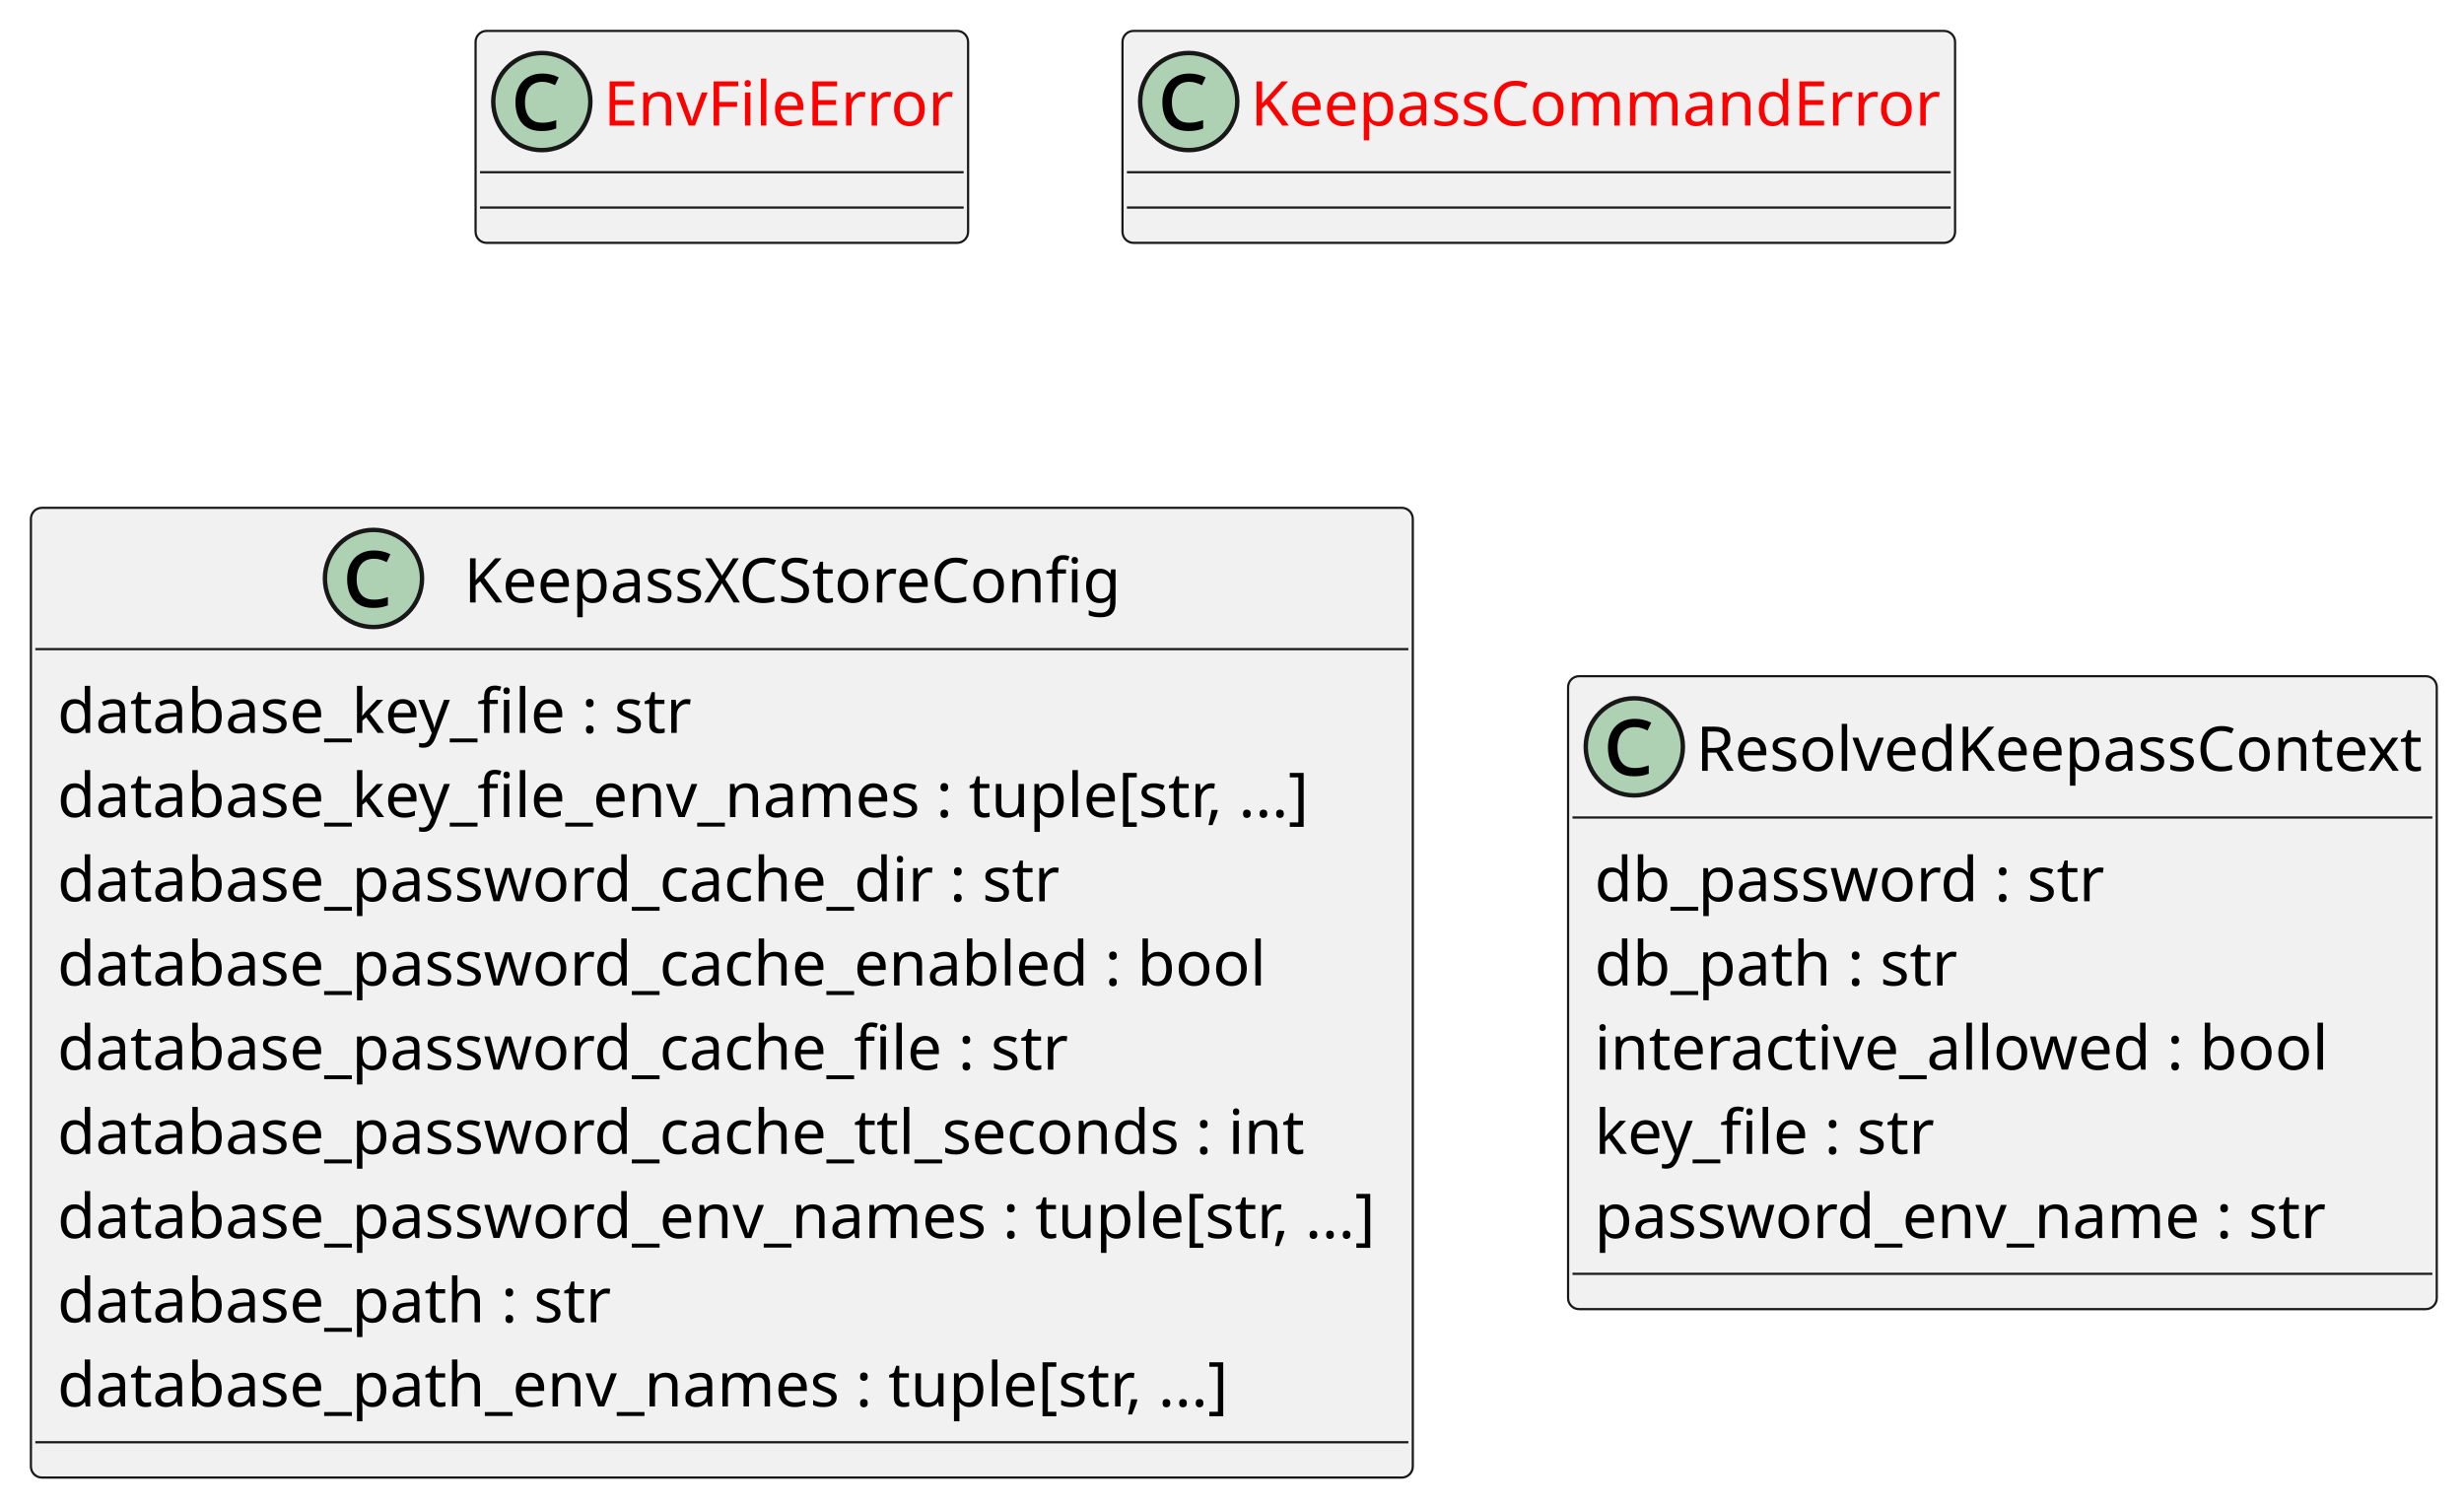
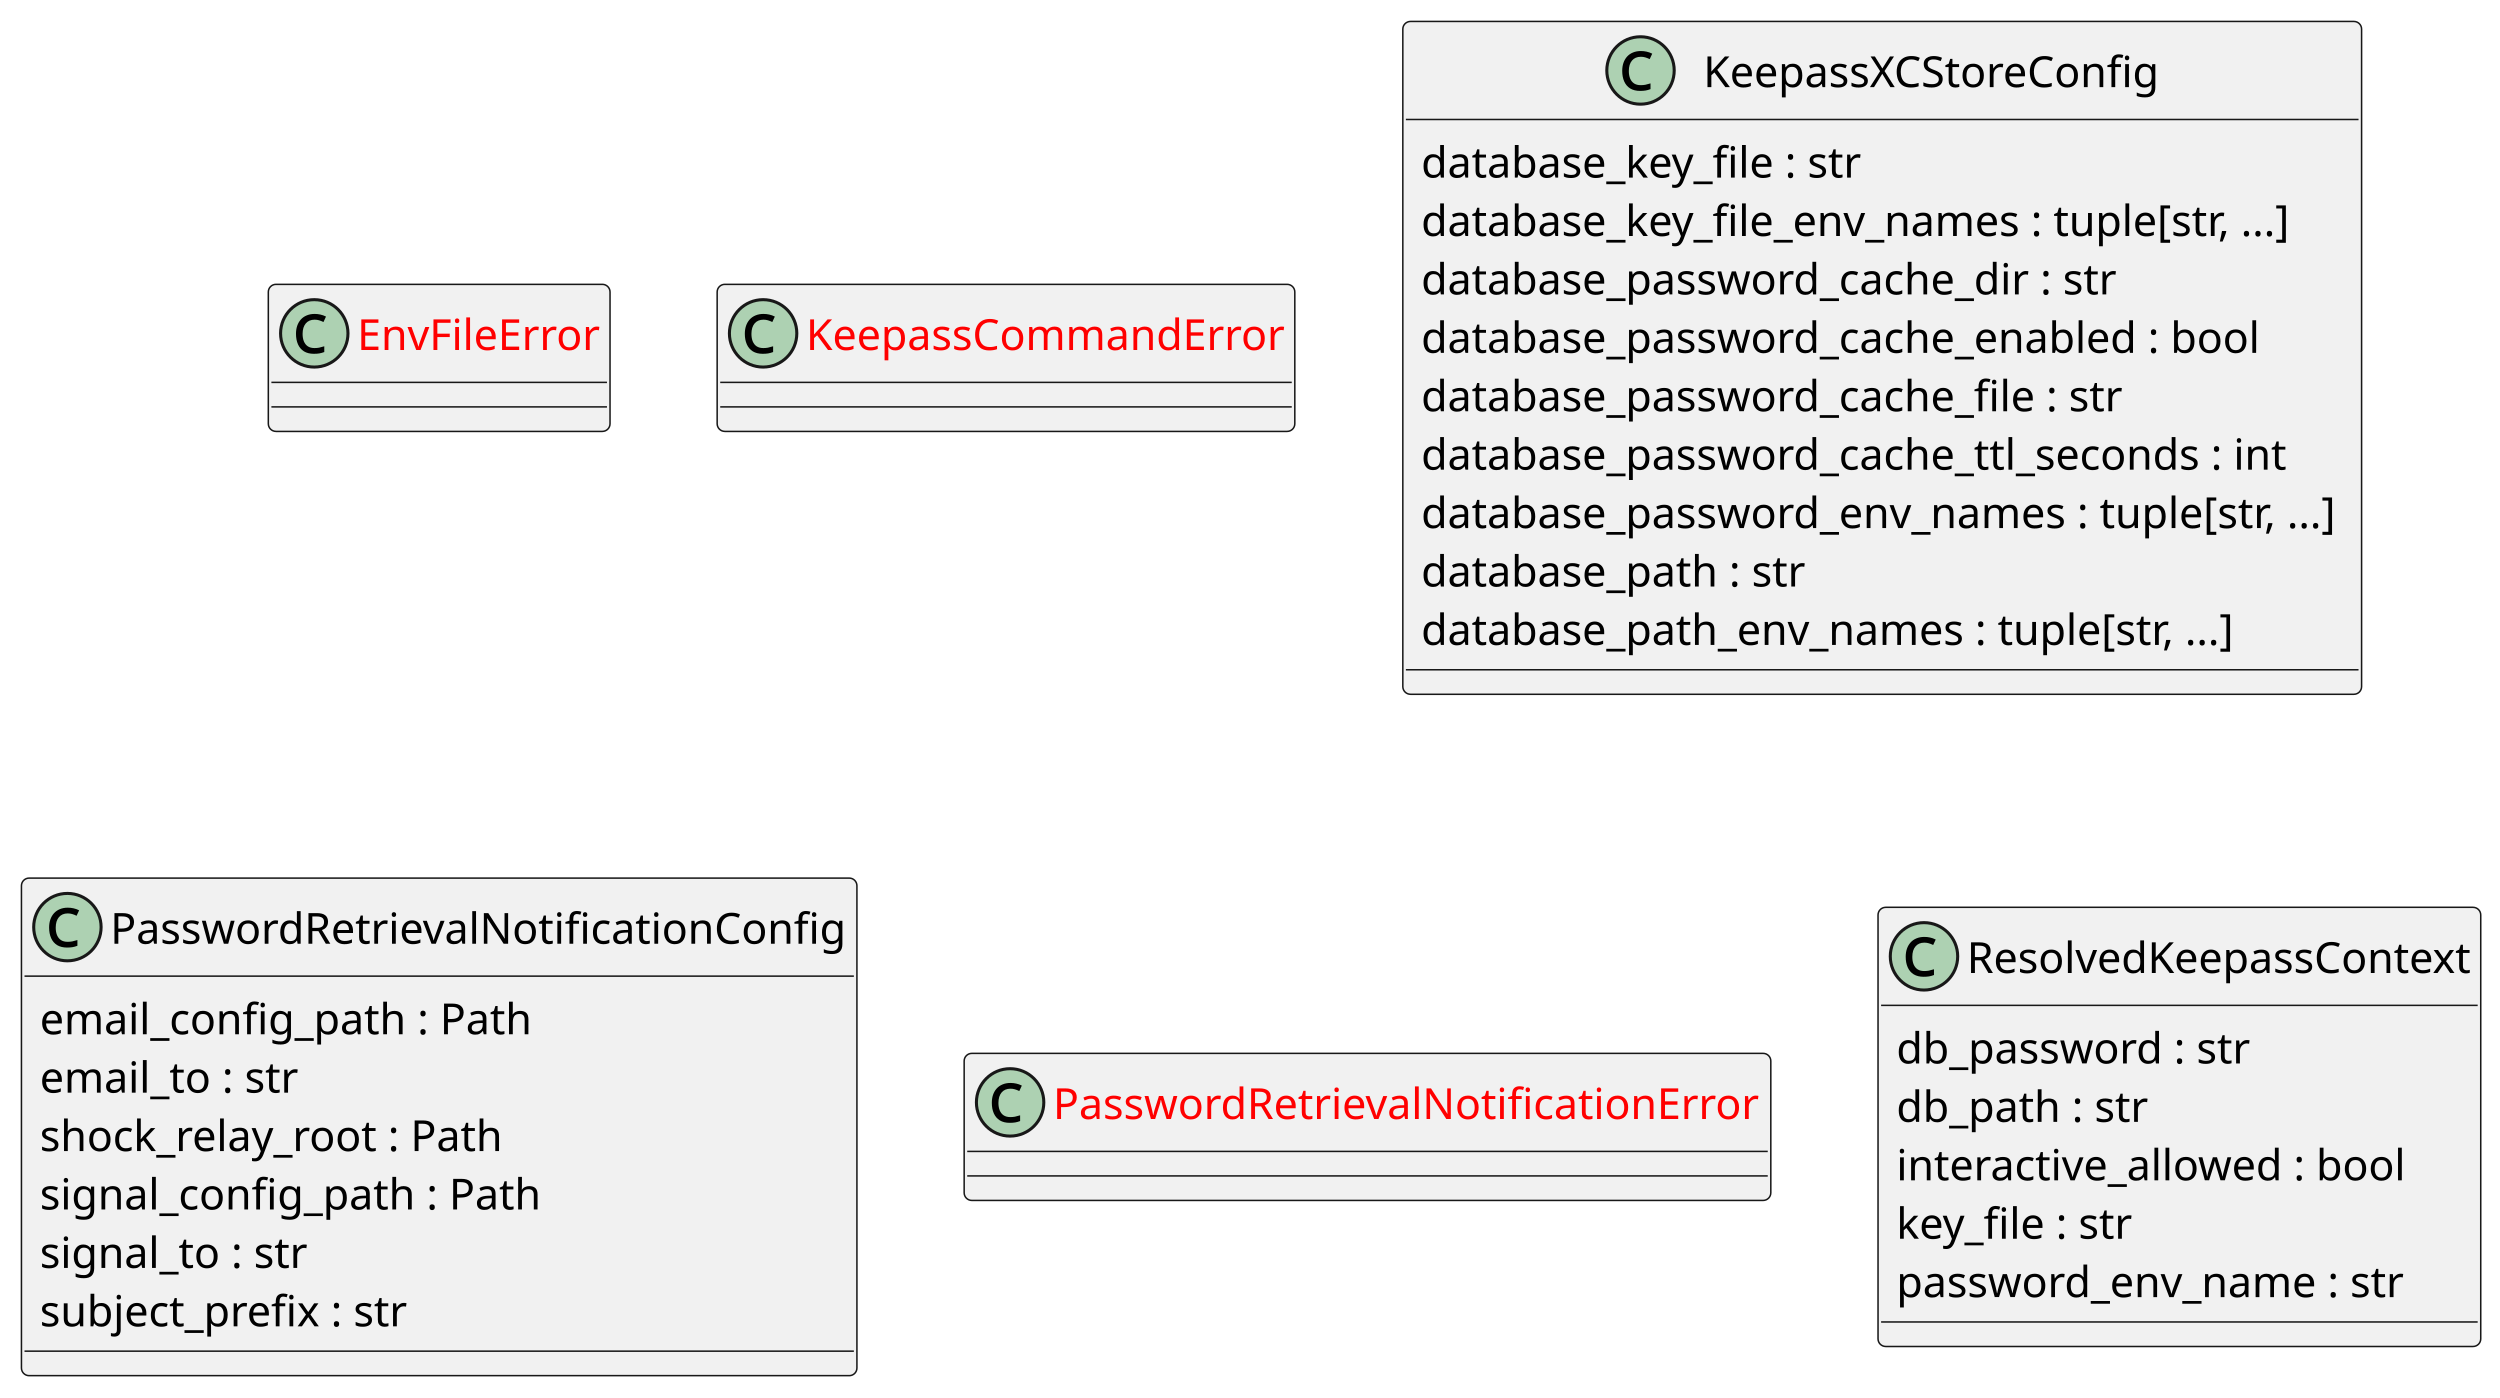
- <svg xmlns="http://www.w3.org/2000/svg" contentStyleType="text/css" data-diagram-type="CLASS" height="341px" preserveAspectRatio="none" style="width:558px;height:341px;background:#FFFFFF;" version="1.1" viewBox="0 0 558 341" width="558px" zoomAndPan="magnify">
+ <svg xmlns="http://www.w3.org/2000/svg" contentStyleType="text/css" data-diagram-type="CLASS" height="456px" preserveAspectRatio="none" style="width:816px;height:456px;background:#FFFFFF;" version="1.1" viewBox="0 0 816 456" width="816px" zoomAndPan="magnify">
  <defs />
  <g>
    <g class="entity" data-qualified-name="src.auto_pass.envfile.EnvFileError" data-source-line="2" id="ent0002">
-       <rect fill="#F1F1F1" height="48" rx="2.5" ry="2.5" style="stroke:#181818;stroke-width:0.5;" width="111.534" x="107.7" y="7" />
-       <ellipse cx="122.7" cy="23" fill="#ADD1B2" rx="11" ry="11" style="stroke:#181818;stroke-width:1;" />
-       <path d="M122.809,18.531 Q121.888,18.531 121.153,18.844 Q120.434,19.156 119.934,19.75 Q119.434,20.328 119.153,21.203 Q118.888,22.078 118.888,23.172 Q118.888,24.609 119.325,25.656 Q119.778,26.703 120.622,27.25 Q121.481,27.797 122.794,27.797 Q123.575,27.797 124.263,27.672 Q124.966,27.531 125.966,27.219 L125.966,29.094 Q125.106,29.422 124.341,29.547 Q123.591,29.672 122.575,29.672 Q120.653,29.672 119.341,28.875 Q118.044,28.062 117.388,26.594 Q116.731,25.109 116.731,23.141 Q116.731,21.719 117.122,20.547 Q117.528,19.359 118.309,18.484 Q119.091,17.609 120.231,17.141 Q121.372,16.656 122.841,16.656 Q123.794,16.656 124.684,16.859 Q125.591,17.047 126.528,17.516 L125.7,19.297 Q124.919,18.922 124.263,18.734 Q123.606,18.531 122.809,18.531 Z " fill="#000000" />
-       <text fill="#FF0000" font-family="sans-serif" font-size="14" lengthAdjust="spacing" textLength="79.534" x="136.7" y="28.432">EnvFileError</text>
-       <line style="stroke:#181818;stroke-width:0.5;" x1="108.7" x2="218.234" y1="39" y2="39" />
-       <line style="stroke:#181818;stroke-width:0.5;" x1="108.7" x2="218.234" y1="47" y2="47" />
+       <rect fill="#F1F1F1" height="48" rx="2.5" ry="2.5" style="stroke:#181818;stroke-width:0.5;" width="111.534" x="87.58" y="92.81" />
+       <ellipse cx="102.58" cy="108.81" fill="#ADD1B2" rx="11" ry="11" style="stroke:#181818;stroke-width:1;" />
+       <path d="M102.689,104.341 Q101.767,104.341 101.033,104.654 Q100.314,104.966 99.814,105.56 Q99.314,106.138 99.033,107.013 Q98.767,107.888 98.767,108.982 Q98.767,110.419 99.205,111.466 Q99.658,112.513 100.502,113.06 Q101.361,113.607 102.674,113.607 Q103.455,113.607 104.142,113.482 Q104.846,113.341 105.846,113.029 L105.846,114.904 Q104.986,115.232 104.221,115.357 Q103.471,115.482 102.455,115.482 Q100.533,115.482 99.221,114.685 Q97.924,113.873 97.267,112.404 Q96.611,110.919 96.611,108.951 Q96.611,107.529 97.002,106.357 Q97.408,105.169 98.189,104.294 Q98.971,103.419 100.111,102.951 Q101.252,102.466 102.721,102.466 Q103.674,102.466 104.564,102.669 Q105.471,102.857 106.408,103.326 L105.58,105.107 Q104.799,104.732 104.142,104.544 Q103.486,104.341 102.689,104.341 Z " fill="#000000" />
+       <text fill="#FF0000" font-family="sans-serif" font-size="14" lengthAdjust="spacing" textLength="79.534" x="116.58" y="114.242">EnvFileError</text>
+       <line style="stroke:#181818;stroke-width:0.5;" x1="88.58" x2="198.114" y1="124.81" y2="124.81" />
+       <line style="stroke:#181818;stroke-width:0.5;" x1="88.58" x2="198.114" y1="132.81" y2="132.81" />
    </g>
    <g class="entity" data-qualified-name="src.auto_pass.keepassxc.KeepassCommandError" data-source-line="4" id="ent0003">
-       <rect fill="#F1F1F1" height="48" rx="2.5" ry="2.5" style="stroke:#181818;stroke-width:0.5;" width="188.547" x="254.2" y="7" />
-       <ellipse cx="269.2" cy="23" fill="#ADD1B2" rx="11" ry="11" style="stroke:#181818;stroke-width:1;" />
-       <path d="M269.309,18.531 Q268.387,18.531 267.653,18.844 Q266.934,19.156 266.434,19.75 Q265.934,20.328 265.653,21.203 Q265.387,22.078 265.387,23.172 Q265.387,24.609 265.825,25.656 Q266.278,26.703 267.122,27.25 Q267.981,27.797 269.294,27.797 Q270.075,27.797 270.762,27.672 Q271.466,27.531 272.466,27.219 L272.466,29.094 Q271.606,29.422 270.841,29.547 Q270.091,29.672 269.075,29.672 Q267.153,29.672 265.841,28.875 Q264.544,28.062 263.887,26.594 Q263.231,25.109 263.231,23.141 Q263.231,21.719 263.622,20.547 Q264.028,19.359 264.809,18.484 Q265.591,17.609 266.731,17.141 Q267.872,16.656 269.341,16.656 Q270.294,16.656 271.184,16.859 Q272.091,17.047 273.028,17.516 L272.2,19.297 Q271.419,18.922 270.762,18.734 Q270.106,18.531 269.309,18.531 Z " fill="#000000" />
-       <text fill="#FF0000" font-family="sans-serif" font-size="14" lengthAdjust="spacing" textLength="156.547" x="283.2" y="28.432">KeepassCommandError</text>
-       <line style="stroke:#181818;stroke-width:0.5;" x1="255.2" x2="441.747" y1="39" y2="39" />
-       <line style="stroke:#181818;stroke-width:0.5;" x1="255.2" x2="441.747" y1="47" y2="47" />
+       <rect fill="#F1F1F1" height="48" rx="2.5" ry="2.5" style="stroke:#181818;stroke-width:0.5;" width="188.547" x="234.08" y="92.81" />
+       <ellipse cx="249.08" cy="108.81" fill="#ADD1B2" rx="11" ry="11" style="stroke:#181818;stroke-width:1;" />
+       <path d="M249.189,104.341 Q248.268,104.341 247.533,104.654 Q246.814,104.966 246.314,105.56 Q245.814,106.138 245.533,107.013 Q245.268,107.888 245.268,108.982 Q245.268,110.419 245.705,111.466 Q246.158,112.513 247.002,113.06 Q247.861,113.607 249.174,113.607 Q249.955,113.607 250.643,113.482 Q251.346,113.341 252.346,113.029 L252.346,114.904 Q251.486,115.232 250.721,115.357 Q249.971,115.482 248.955,115.482 Q247.033,115.482 245.721,114.685 Q244.424,113.873 243.768,112.404 Q243.111,110.919 243.111,108.951 Q243.111,107.529 243.502,106.357 Q243.908,105.169 244.689,104.294 Q245.471,103.419 246.611,102.951 Q247.752,102.466 249.221,102.466 Q250.174,102.466 251.064,102.669 Q251.971,102.857 252.908,103.326 L252.08,105.107 Q251.299,104.732 250.643,104.544 Q249.986,104.341 249.189,104.341 Z " fill="#000000" />
+       <text fill="#FF0000" font-family="sans-serif" font-size="14" lengthAdjust="spacing" textLength="156.547" x="263.08" y="114.242">KeepassCommandError</text>
+       <line style="stroke:#181818;stroke-width:0.5;" x1="235.08" x2="421.627" y1="124.81" y2="124.81" />
+       <line style="stroke:#181818;stroke-width:0.5;" x1="235.08" x2="421.627" y1="132.81" y2="132.81" />
    </g>
    <g class="entity" data-qualified-name="src.auto_pass.keepassxc.KeepassXCStoreConfig" data-source-line="6" id="ent0004">
-       <rect fill="#F1F1F1" height="219.611" rx="2.5" ry="2.5" style="stroke:#181818;stroke-width:0.5;" width="312.943" x="7" y="115" />
-       <ellipse cx="84.581" cy="131" fill="#ADD1B2" rx="11" ry="11" style="stroke:#181818;stroke-width:1;" />
-       <path d="M84.69,126.531 Q83.768,126.531 83.034,126.844 Q82.315,127.156 81.815,127.75 Q81.315,128.328 81.034,129.203 Q80.768,130.078 80.768,131.172 Q80.768,132.609 81.206,133.656 Q81.659,134.703 82.503,135.25 Q83.362,135.797 84.674,135.797 Q85.456,135.797 86.143,135.672 Q86.846,135.531 87.846,135.219 L87.846,137.094 Q86.987,137.422 86.221,137.547 Q85.471,137.672 84.456,137.672 Q82.534,137.672 81.221,136.875 Q79.924,136.062 79.268,134.594 Q78.612,133.109 78.612,131.141 Q78.612,129.719 79.003,128.547 Q79.409,127.359 80.19,126.484 Q80.971,125.609 82.112,125.141 Q83.253,124.656 84.721,124.656 Q85.674,124.656 86.565,124.859 Q87.471,125.047 88.409,125.516 L87.581,127.297 Q86.799,126.922 86.143,126.734 Q85.487,126.531 84.69,126.531 Z " fill="#000000" />
-       <text fill="#000000" font-family="sans-serif" font-size="14" lengthAdjust="spacing" textLength="149.281" x="105.081" y="136.432">KeepassXCStoreConfig</text>
-       <line style="stroke:#181818;stroke-width:0.5;" x1="8" x2="318.943" y1="147" y2="147" />
-       <text fill="#000000" font-family="sans-serif" font-size="14" lengthAdjust="spacing" textLength="143.891" x="13" y="165.966">database_key_file : str</text>
-       <text fill="#000000" font-family="sans-serif" font-size="14" lengthAdjust="spacing" textLength="285.865" x="13" y="185.034">database_key_file_env_names : tuple[str, ...]</text>
-       <text fill="#000000" font-family="sans-serif" font-size="14" lengthAdjust="spacing" textLength="227.247" x="13" y="204.102">database_password_cache_dir : str</text>
-       <text fill="#000000" font-family="sans-serif" font-size="14" lengthAdjust="spacing" textLength="273.993" x="13" y="223.17">database_password_cache_enabled : bool</text>
-       <text fill="#000000" font-family="sans-serif" font-size="14" lengthAdjust="spacing" textLength="229.179" x="13" y="242.238">database_password_cache_file : str</text>
-       <text fill="#000000" font-family="sans-serif" font-size="14" lengthAdjust="spacing" textLength="282.715" x="13" y="261.305">database_password_cache_ttl_seconds : int</text>
-       <text fill="#000000" font-family="sans-serif" font-size="14" lengthAdjust="spacing" textLength="300.943" x="13" y="280.373">database_password_env_names : tuple[str, ...]</text>
-       <text fill="#000000" font-family="sans-serif" font-size="14" lengthAdjust="spacing" textLength="125.398" x="13" y="299.441">database_path : str</text>
-       <text fill="#000000" font-family="sans-serif" font-size="14" lengthAdjust="spacing" textLength="267.371" x="13" y="318.509">database_path_env_names : tuple[str, ...]</text>
-       <line style="stroke:#181818;stroke-width:0.5;" x1="8" x2="318.943" y1="326.611" y2="326.611" />
+       <rect fill="#F1F1F1" height="219.611" rx="2.5" ry="2.5" style="stroke:#181818;stroke-width:0.5;" width="312.943" x="457.88" y="7" />
+       <ellipse cx="535.461" cy="23" fill="#ADD1B2" rx="11" ry="11" style="stroke:#181818;stroke-width:1;" />
+       <path d="M535.57,18.531 Q534.648,18.531 533.914,18.844 Q533.195,19.156 532.695,19.75 Q532.195,20.328 531.914,21.203 Q531.648,22.078 531.648,23.172 Q531.648,24.609 532.086,25.656 Q532.539,26.703 533.383,27.25 Q534.242,27.797 535.554,27.797 Q536.336,27.797 537.023,27.672 Q537.726,27.531 538.726,27.219 L538.726,29.094 Q537.867,29.422 537.101,29.547 Q536.351,29.672 535.336,29.672 Q533.414,29.672 532.101,28.875 Q530.804,28.062 530.148,26.594 Q529.492,25.109 529.492,23.141 Q529.492,21.719 529.883,20.547 Q530.289,19.359 531.07,18.484 Q531.851,17.609 532.992,17.141 Q534.133,16.656 535.601,16.656 Q536.554,16.656 537.445,16.859 Q538.351,17.047 539.289,17.516 L538.461,19.297 Q537.679,18.922 537.023,18.734 Q536.367,18.531 535.57,18.531 Z " fill="#000000" />
+       <text fill="#000000" font-family="sans-serif" font-size="14" lengthAdjust="spacing" textLength="149.281" x="555.961" y="28.432">KeepassXCStoreConfig</text>
+       <line style="stroke:#181818;stroke-width:0.5;" x1="458.88" x2="769.823" y1="39" y2="39" />
+       <text fill="#000000" font-family="sans-serif" font-size="14" lengthAdjust="spacing" textLength="143.891" x="463.88" y="57.966">database_key_file : str</text>
+       <text fill="#000000" font-family="sans-serif" font-size="14" lengthAdjust="spacing" textLength="285.865" x="463.88" y="77.034">database_key_file_env_names : tuple[str, ...]</text>
+       <text fill="#000000" font-family="sans-serif" font-size="14" lengthAdjust="spacing" textLength="227.247" x="463.88" y="96.102">database_password_cache_dir : str</text>
+       <text fill="#000000" font-family="sans-serif" font-size="14" lengthAdjust="spacing" textLength="273.993" x="463.88" y="115.17">database_password_cache_enabled : bool</text>
+       <text fill="#000000" font-family="sans-serif" font-size="14" lengthAdjust="spacing" textLength="229.179" x="463.88" y="134.238">database_password_cache_file : str</text>
+       <text fill="#000000" font-family="sans-serif" font-size="14" lengthAdjust="spacing" textLength="282.715" x="463.88" y="153.305">database_password_cache_ttl_seconds : int</text>
+       <text fill="#000000" font-family="sans-serif" font-size="14" lengthAdjust="spacing" textLength="300.943" x="463.88" y="172.373">database_password_env_names : tuple[str, ...]</text>
+       <text fill="#000000" font-family="sans-serif" font-size="14" lengthAdjust="spacing" textLength="125.398" x="463.88" y="191.441">database_path : str</text>
+       <text fill="#000000" font-family="sans-serif" font-size="14" lengthAdjust="spacing" textLength="267.371" x="463.88" y="210.509">database_path_env_names : tuple[str, ...]</text>
+       <line style="stroke:#181818;stroke-width:0.5;" x1="458.88" x2="769.823" y1="218.611" y2="218.611" />
    </g>
-     <g class="entity" data-qualified-name="src.auto_pass.keepassxc.ResolvedKeepassContext" data-source-line="17" id="ent0005">
-       <rect fill="#F1F1F1" height="143.34" rx="2.5" ry="2.5" style="stroke:#181818;stroke-width:0.5;" width="196.723" x="355.11" y="153.13" />
-       <ellipse cx="370.11" cy="169.13" fill="#ADD1B2" rx="11" ry="11" style="stroke:#181818;stroke-width:1;" />
-       <path d="M370.219,164.661 Q369.298,164.661 368.563,164.974 Q367.844,165.286 367.344,165.88 Q366.844,166.458 366.563,167.333 Q366.298,168.208 366.298,169.302 Q366.298,170.739 366.735,171.786 Q367.188,172.833 368.032,173.38 Q368.891,173.927 370.204,173.927 Q370.985,173.927 371.673,173.802 Q372.376,173.661 373.376,173.349 L373.376,175.224 Q372.516,175.552 371.751,175.677 Q371.001,175.802 369.985,175.802 Q368.063,175.802 366.751,175.005 Q365.454,174.192 364.798,172.724 Q364.141,171.239 364.141,169.271 Q364.141,167.849 364.532,166.677 Q364.938,165.489 365.719,164.614 Q366.501,163.739 367.641,163.271 Q368.782,162.786 370.251,162.786 Q371.204,162.786 372.094,162.989 Q373.001,163.177 373.938,163.646 L373.11,165.427 Q372.329,165.052 371.673,164.864 Q371.016,164.661 370.219,164.661 Z " fill="#000000" />
-       <text fill="#000000" font-family="sans-serif" font-size="14" lengthAdjust="spacing" textLength="164.723" x="384.11" y="174.562">ResolvedKeepassContext</text>
-       <line style="stroke:#181818;stroke-width:0.5;" x1="356.11" x2="550.833" y1="185.13" y2="185.13" />
-       <text fill="#000000" font-family="sans-serif" font-size="14" lengthAdjust="spacing" textLength="115.752" x="361.11" y="204.096">db_password : str</text>
-       <text fill="#000000" font-family="sans-serif" font-size="14" lengthAdjust="spacing" textLength="82.18" x="361.11" y="223.164">db_path : str</text>
-       <text fill="#000000" font-family="sans-serif" font-size="14" lengthAdjust="spacing" textLength="166.711" x="361.11" y="242.232">interactive_allowed : bool</text>
-       <text fill="#000000" font-family="sans-serif" font-size="14" lengthAdjust="spacing" textLength="77.238" x="361.11" y="261.3">key_file : str</text>
-       <text fill="#000000" font-family="sans-serif" font-size="14" lengthAdjust="spacing" textLength="165.899" x="361.11" y="280.368">password_env_name : str</text>
-       <line style="stroke:#181818;stroke-width:0.5;" x1="356.11" x2="550.833" y1="288.47" y2="288.47" />
+     <g class="entity" data-qualified-name="src.auto_pass.notifications.PasswordRetrievalNotificationConfig" data-source-line="17" id="ent0005">
+       <rect fill="#F1F1F1" height="162.407" rx="2.5" ry="2.5" style="stroke:#181818;stroke-width:0.5;" width="272.701" x="7" y="286.61" />
+       <ellipse cx="22" cy="302.61" fill="#ADD1B2" rx="11" ry="11" style="stroke:#181818;stroke-width:1;" />
+       <path d="M22.109,298.141 Q21.188,298.141 20.453,298.454 Q19.734,298.766 19.234,299.36 Q18.734,299.938 18.453,300.813 Q18.188,301.688 18.188,302.782 Q18.188,304.219 18.625,305.266 Q19.078,306.313 19.922,306.86 Q20.781,307.407 22.094,307.407 Q22.875,307.407 23.562,307.282 Q24.266,307.141 25.266,306.829 L25.266,308.704 Q24.406,309.032 23.641,309.157 Q22.891,309.282 21.875,309.282 Q19.953,309.282 18.641,308.485 Q17.344,307.673 16.688,306.204 Q16.031,304.719 16.031,302.751 Q16.031,301.329 16.422,300.157 Q16.828,298.969 17.609,298.094 Q18.391,297.219 19.531,296.751 Q20.672,296.266 22.141,296.266 Q23.094,296.266 23.984,296.469 Q24.891,296.657 25.828,297.126 L25,298.907 Q24.219,298.532 23.562,298.344 Q22.906,298.141 22.109,298.141 Z " fill="#000000" />
+       <text fill="#000000" font-family="sans-serif" font-size="14" lengthAdjust="spacing" textLength="240.701" x="36" y="308.042">PasswordRetrievalNotificationConfig</text>
+       <line style="stroke:#181818;stroke-width:0.5;" x1="8" x2="278.701" y1="318.61" y2="318.61" />
+       <text fill="#000000" font-family="sans-serif" font-size="14" lengthAdjust="spacing" textLength="160.607" x="13" y="337.576">email_config_path : Path</text>
+       <text fill="#000000" font-family="sans-serif" font-size="14" lengthAdjust="spacing" textLength="84.378" x="13" y="356.644">email_to : str</text>
+       <text fill="#000000" font-family="sans-serif" font-size="14" lengthAdjust="spacing" textLength="151.577" x="13" y="375.712">shock_relay_root : Path</text>
+       <text fill="#000000" font-family="sans-serif" font-size="14" lengthAdjust="spacing" textLength="163.589" x="13" y="394.78">signal_config_path : Path</text>
+       <text fill="#000000" font-family="sans-serif" font-size="14" lengthAdjust="spacing" textLength="87.36" x="13" y="413.848">signal_to : str</text>
+       <text fill="#000000" font-family="sans-serif" font-size="14" lengthAdjust="spacing" textLength="120.162" x="13" y="432.916">subject_prefix : str</text>
+       <line style="stroke:#181818;stroke-width:0.5;" x1="8" x2="278.701" y1="441.017" y2="441.017" />
+     </g>
+     <g class="entity" data-qualified-name="src.auto_pass.notifications.PasswordRetrievalNotificationError" data-source-line="25" id="ent0006">
+       <rect fill="#F1F1F1" height="48" rx="2.5" ry="2.5" style="stroke:#181818;stroke-width:0.5;" width="263.293" x="314.7" y="343.82" />
+       <ellipse cx="329.7" cy="359.82" fill="#ADD1B2" rx="11" ry="11" style="stroke:#181818;stroke-width:1;" />
+       <path d="M329.809,355.351 Q328.887,355.351 328.153,355.664 Q327.434,355.976 326.934,356.57 Q326.434,357.148 326.153,358.023 Q325.887,358.898 325.887,359.992 Q325.887,361.429 326.325,362.476 Q326.778,363.523 327.622,364.07 Q328.481,364.617 329.794,364.617 Q330.575,364.617 331.262,364.492 Q331.966,364.351 332.966,364.039 L332.966,365.914 Q332.106,366.242 331.341,366.367 Q330.591,366.492 329.575,366.492 Q327.653,366.492 326.341,365.695 Q325.044,364.882 324.387,363.414 Q323.731,361.929 323.731,359.961 Q323.731,358.539 324.122,357.367 Q324.528,356.179 325.309,355.304 Q326.091,354.429 327.231,353.961 Q328.372,353.476 329.841,353.476 Q330.794,353.476 331.684,353.679 Q332.591,353.867 333.528,354.336 L332.7,356.117 Q331.919,355.742 331.262,355.554 Q330.606,355.351 329.809,355.351 Z " fill="#000000" />
+       <text fill="#FF0000" font-family="sans-serif" font-size="14" lengthAdjust="spacing" textLength="231.293" x="343.7" y="365.252">PasswordRetrievalNotificationError</text>
+       <line style="stroke:#181818;stroke-width:0.5;" x1="315.7" x2="576.993" y1="375.82" y2="375.82" />
+       <line style="stroke:#181818;stroke-width:0.5;" x1="315.7" x2="576.993" y1="383.82" y2="383.82" />
+     </g>
+     <g class="entity" data-qualified-name="src.auto_pass.keepassxc.ResolvedKeepassContext" data-source-line="27" id="ent0007">
+       <rect fill="#F1F1F1" height="143.34" rx="2.5" ry="2.5" style="stroke:#181818;stroke-width:0.5;" width="196.723" x="612.99" y="296.15" />
+       <ellipse cx="627.99" cy="312.15" fill="#ADD1B2" rx="11" ry="11" style="stroke:#181818;stroke-width:1;" />
+       <path d="M628.099,307.681 Q627.178,307.681 626.443,307.994 Q625.724,308.306 625.224,308.9 Q624.724,309.478 624.443,310.353 Q624.178,311.228 624.178,312.322 Q624.178,313.759 624.615,314.806 Q625.068,315.853 625.912,316.4 Q626.771,316.947 628.084,316.947 Q628.865,316.947 629.553,316.822 Q630.256,316.681 631.256,316.369 L631.256,318.244 Q630.396,318.572 629.631,318.697 Q628.881,318.822 627.865,318.822 Q625.943,318.822 624.631,318.025 Q623.334,317.212 622.678,315.744 Q622.021,314.259 622.021,312.291 Q622.021,310.869 622.412,309.697 Q622.818,308.509 623.599,307.634 Q624.381,306.759 625.521,306.291 Q626.662,305.806 628.131,305.806 Q629.084,305.806 629.974,306.009 Q630.881,306.197 631.818,306.666 L630.99,308.447 Q630.209,308.072 629.553,307.884 Q628.896,307.681 628.099,307.681 Z " fill="#000000" />
+       <text fill="#000000" font-family="sans-serif" font-size="14" lengthAdjust="spacing" textLength="164.723" x="641.99" y="317.582">ResolvedKeepassContext</text>
+       <line style="stroke:#181818;stroke-width:0.5;" x1="613.99" x2="808.713" y1="328.15" y2="328.15" />
+       <text fill="#000000" font-family="sans-serif" font-size="14" lengthAdjust="spacing" textLength="115.752" x="618.99" y="347.116">db_password : str</text>
+       <text fill="#000000" font-family="sans-serif" font-size="14" lengthAdjust="spacing" textLength="82.18" x="618.99" y="366.184">db_path : str</text>
+       <text fill="#000000" font-family="sans-serif" font-size="14" lengthAdjust="spacing" textLength="166.711" x="618.99" y="385.252">interactive_allowed : bool</text>
+       <text fill="#000000" font-family="sans-serif" font-size="14" lengthAdjust="spacing" textLength="77.238" x="618.99" y="404.32">key_file : str</text>
+       <text fill="#000000" font-family="sans-serif" font-size="14" lengthAdjust="spacing" textLength="165.899" x="618.99" y="423.388">password_env_name : str</text>
+       <line style="stroke:#181818;stroke-width:0.5;" x1="613.99" x2="808.713" y1="431.49" y2="431.49" />
    </g>
  </g>
</svg>
